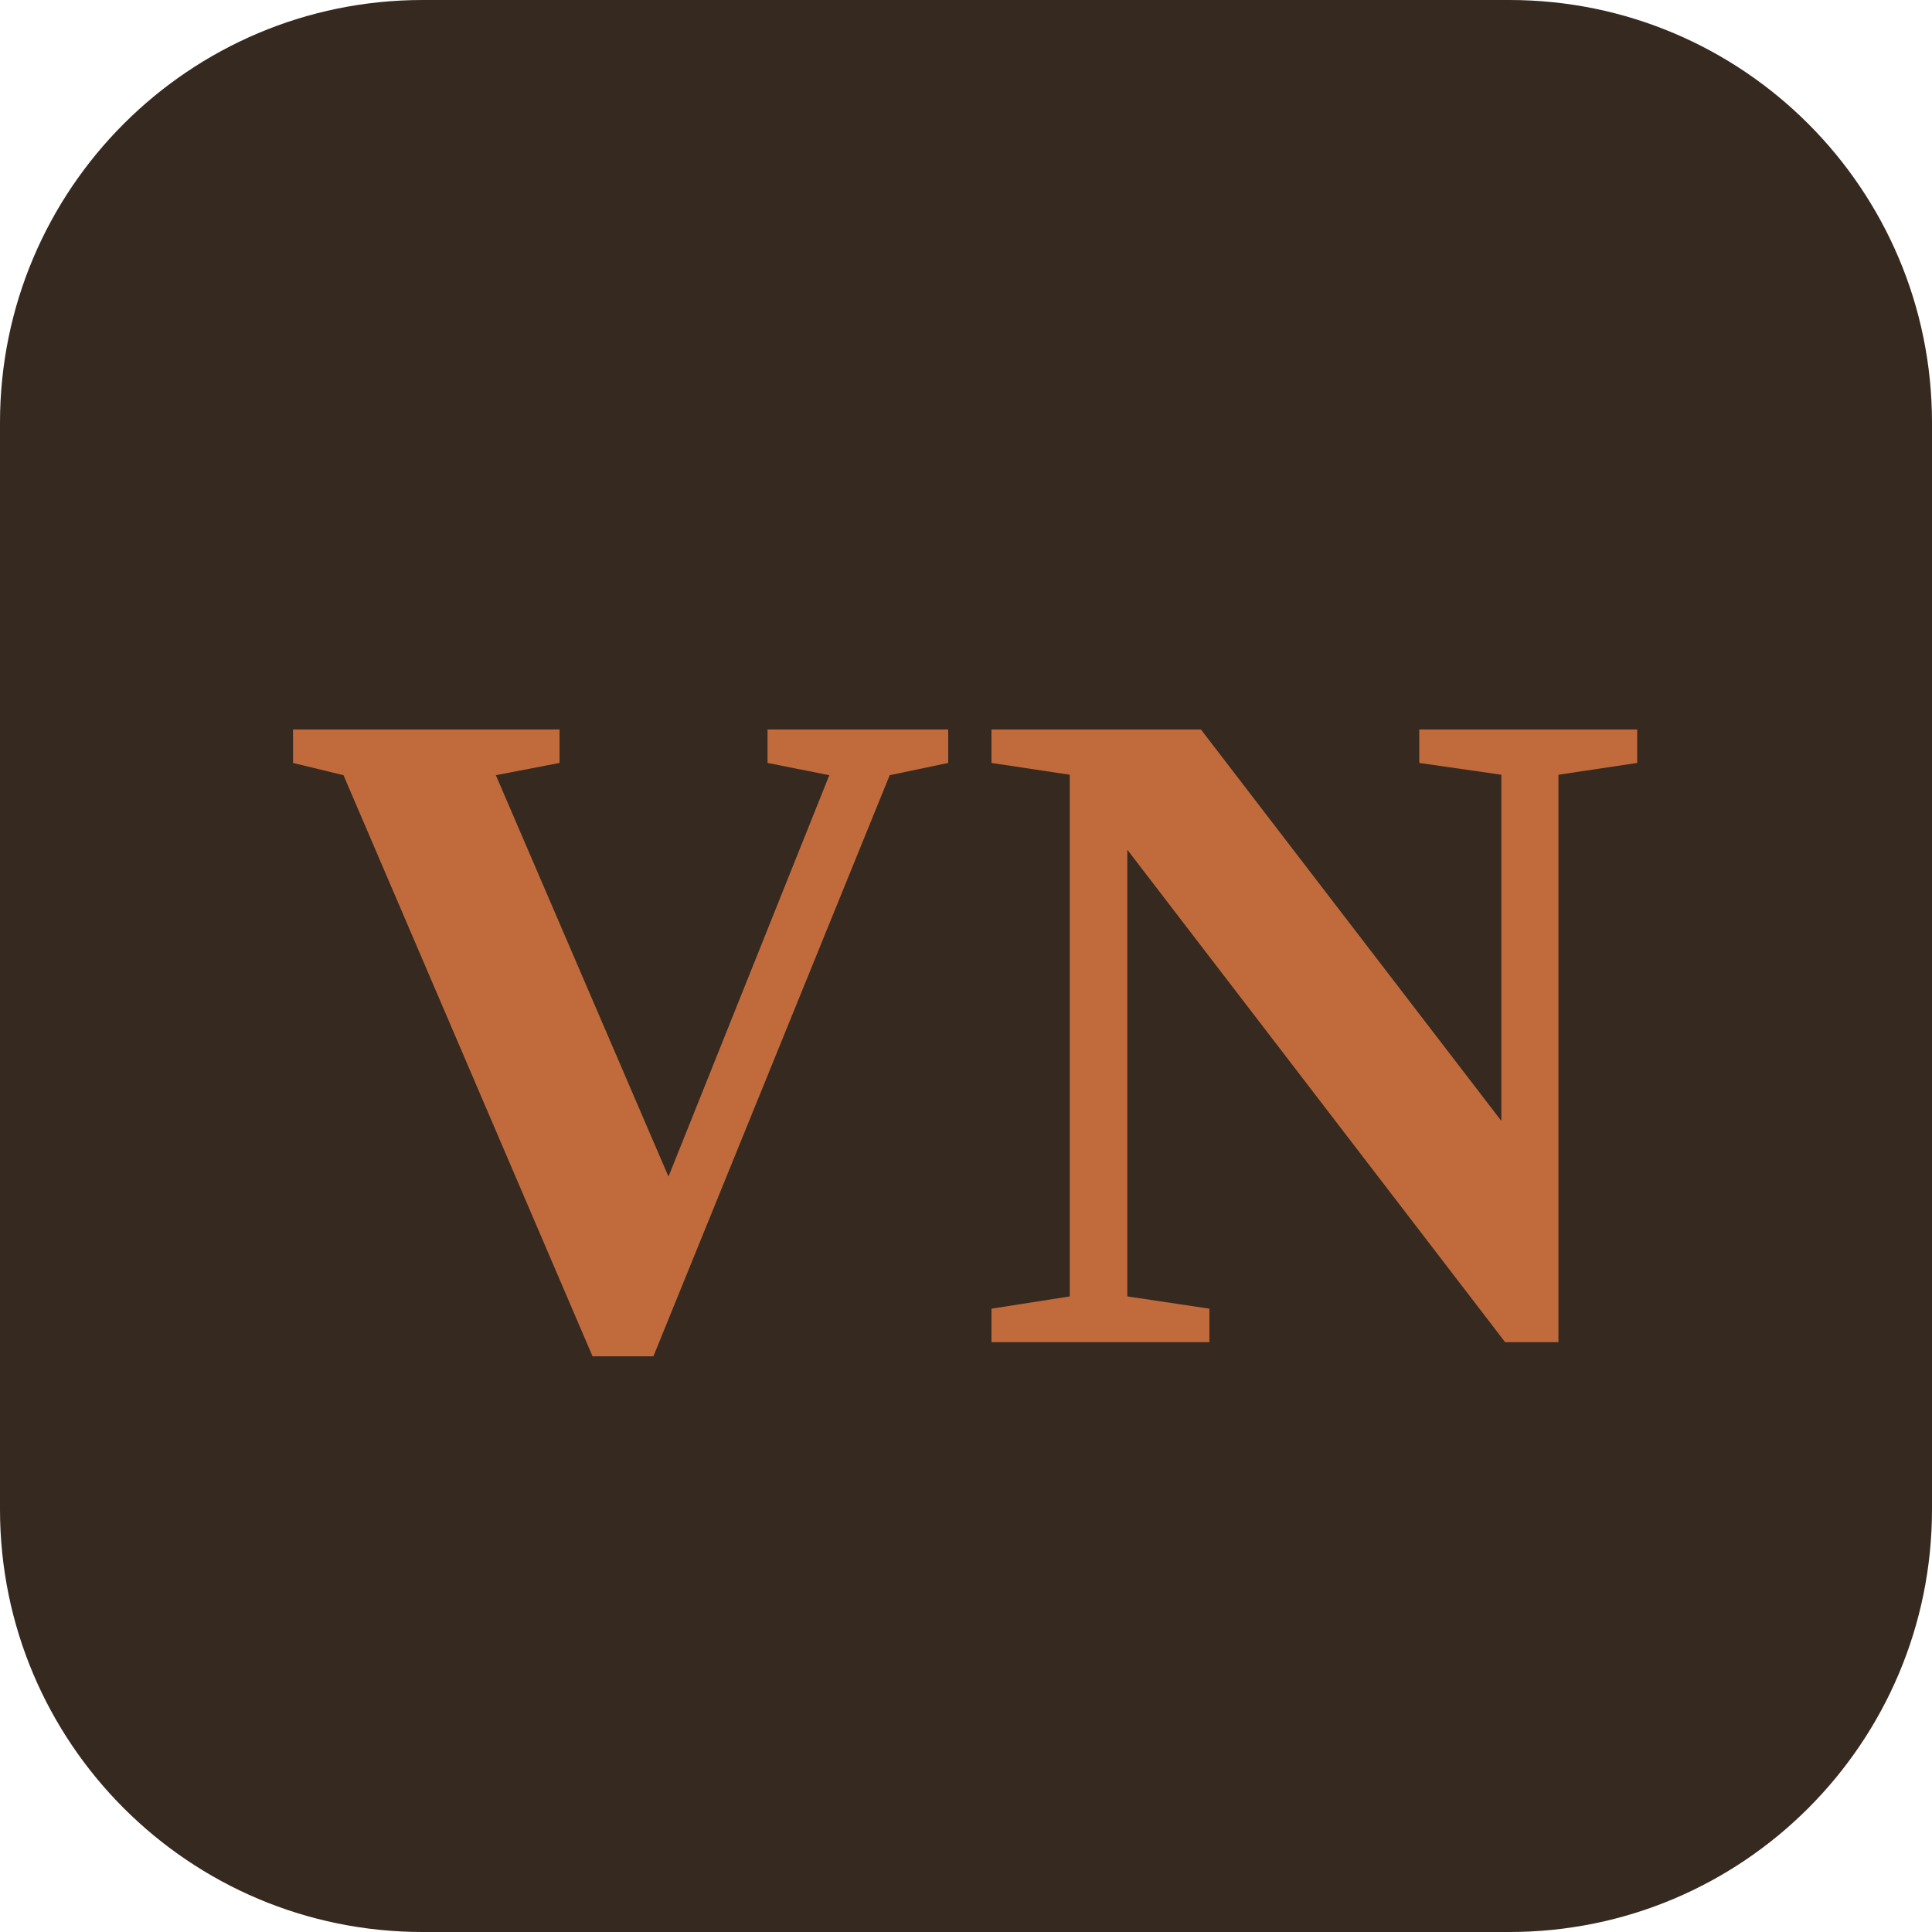
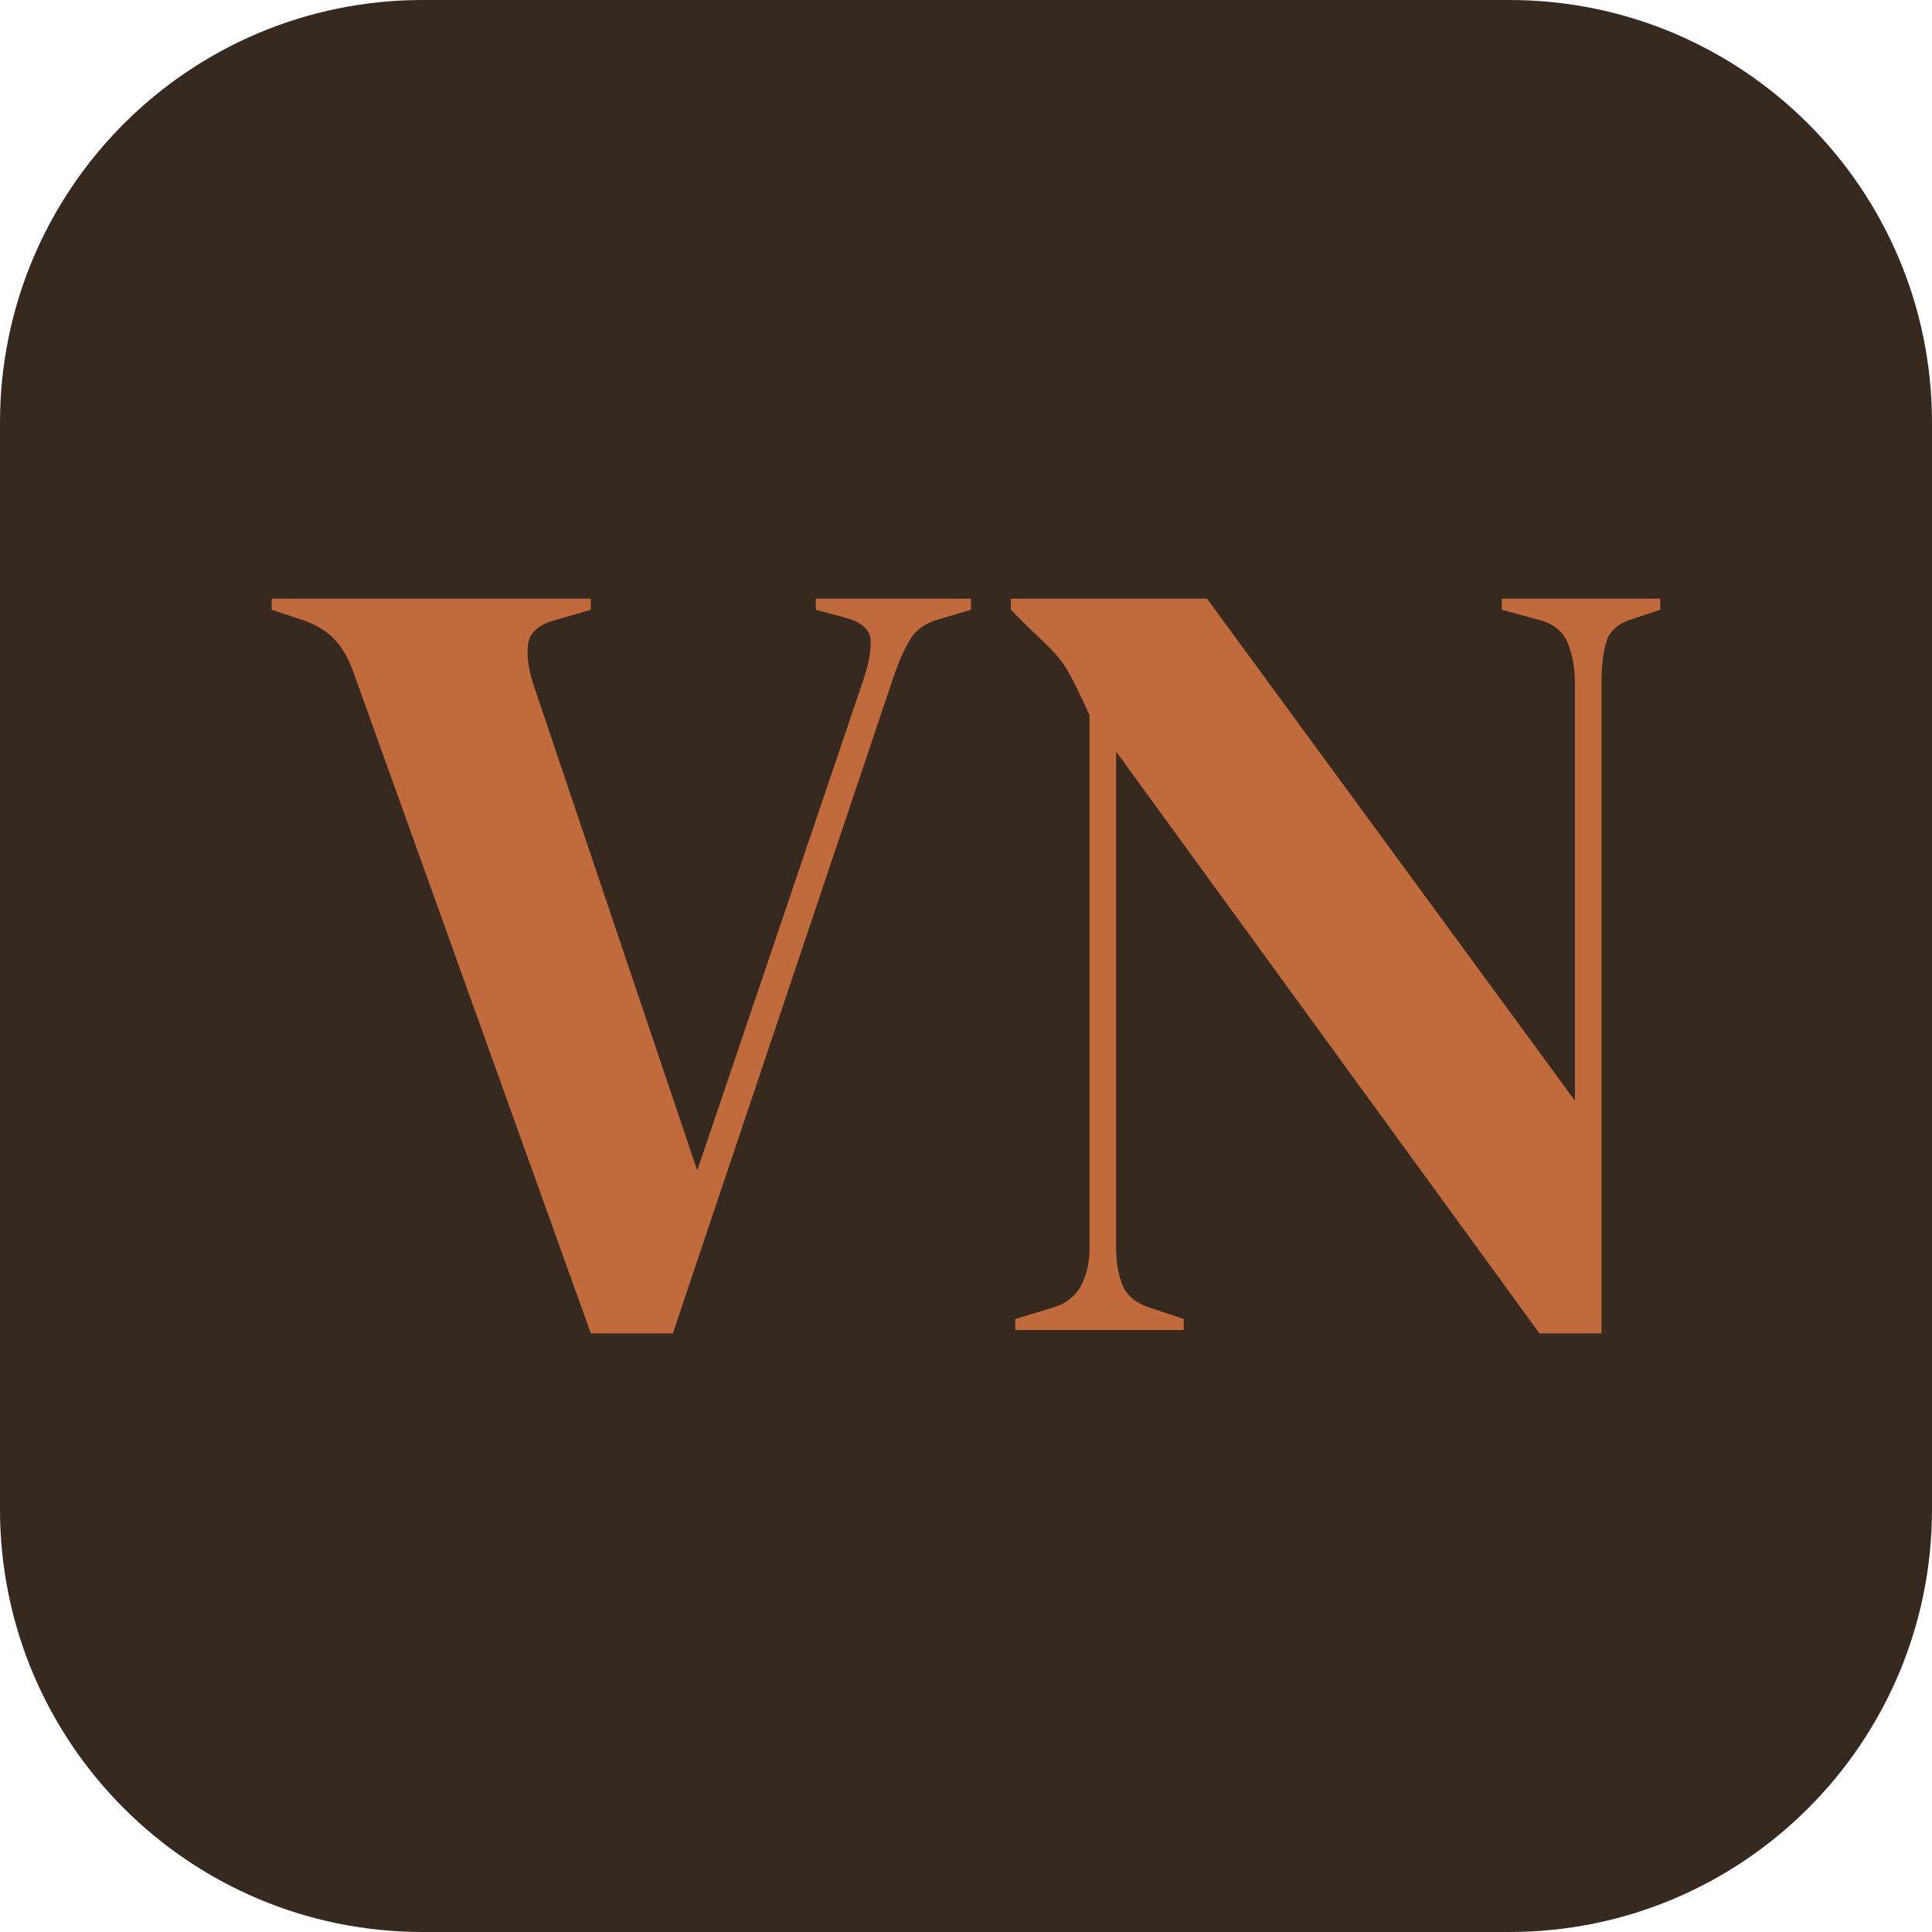
<svg xmlns="http://www.w3.org/2000/svg" viewBox="0 0 64 64" role="img" aria-label="VN">
  <rect width="64" height="64" rx="14" fill="#36291F" />
-   <text x="32" y="34" font-family="Georgia, 'Times New Roman', 'Cormorant Garamond', serif" font-size="31" font-weight="600" fill="#C16B3D" text-anchor="middle" dominant-baseline="central" letter-spacing="0.5">VN</text>
+   <g transform="translate(9.147,44.060) scale(0.03671,-0.03671)" fill="#C16B3D">
+     <path d="M284 -3 70 593Q63 613 51.5 624.5Q40 636 20 642L-4 650V660H284V650L253 641Q230 635 227.5 620.0Q225 605 232 583L380 144L529 584Q537 607 536.5 622.0Q536 637 513 643L487 650V660H627V650L600 642Q581 637 573.0 624.5Q565 612 558 592L358 -3ZM667 0V10L700 20Q718 25 726.0 39.5Q734 54 734 74V555Q723 579 716.5 591.0Q710 603 702.0 611.5Q694 620 680 633L663 650V660H840L1172 207V584Q1172 604 1165.5 620.0Q1159 636 1139 641L1106 650V660H1249V650L1222 641Q1204 635 1200.0 620.0Q1196 605 1196 585V-3H1140L758 522V74Q758 54 764.0 40.0Q770 26 789 20L819 10V0Z" />
+   </g>
</svg>
